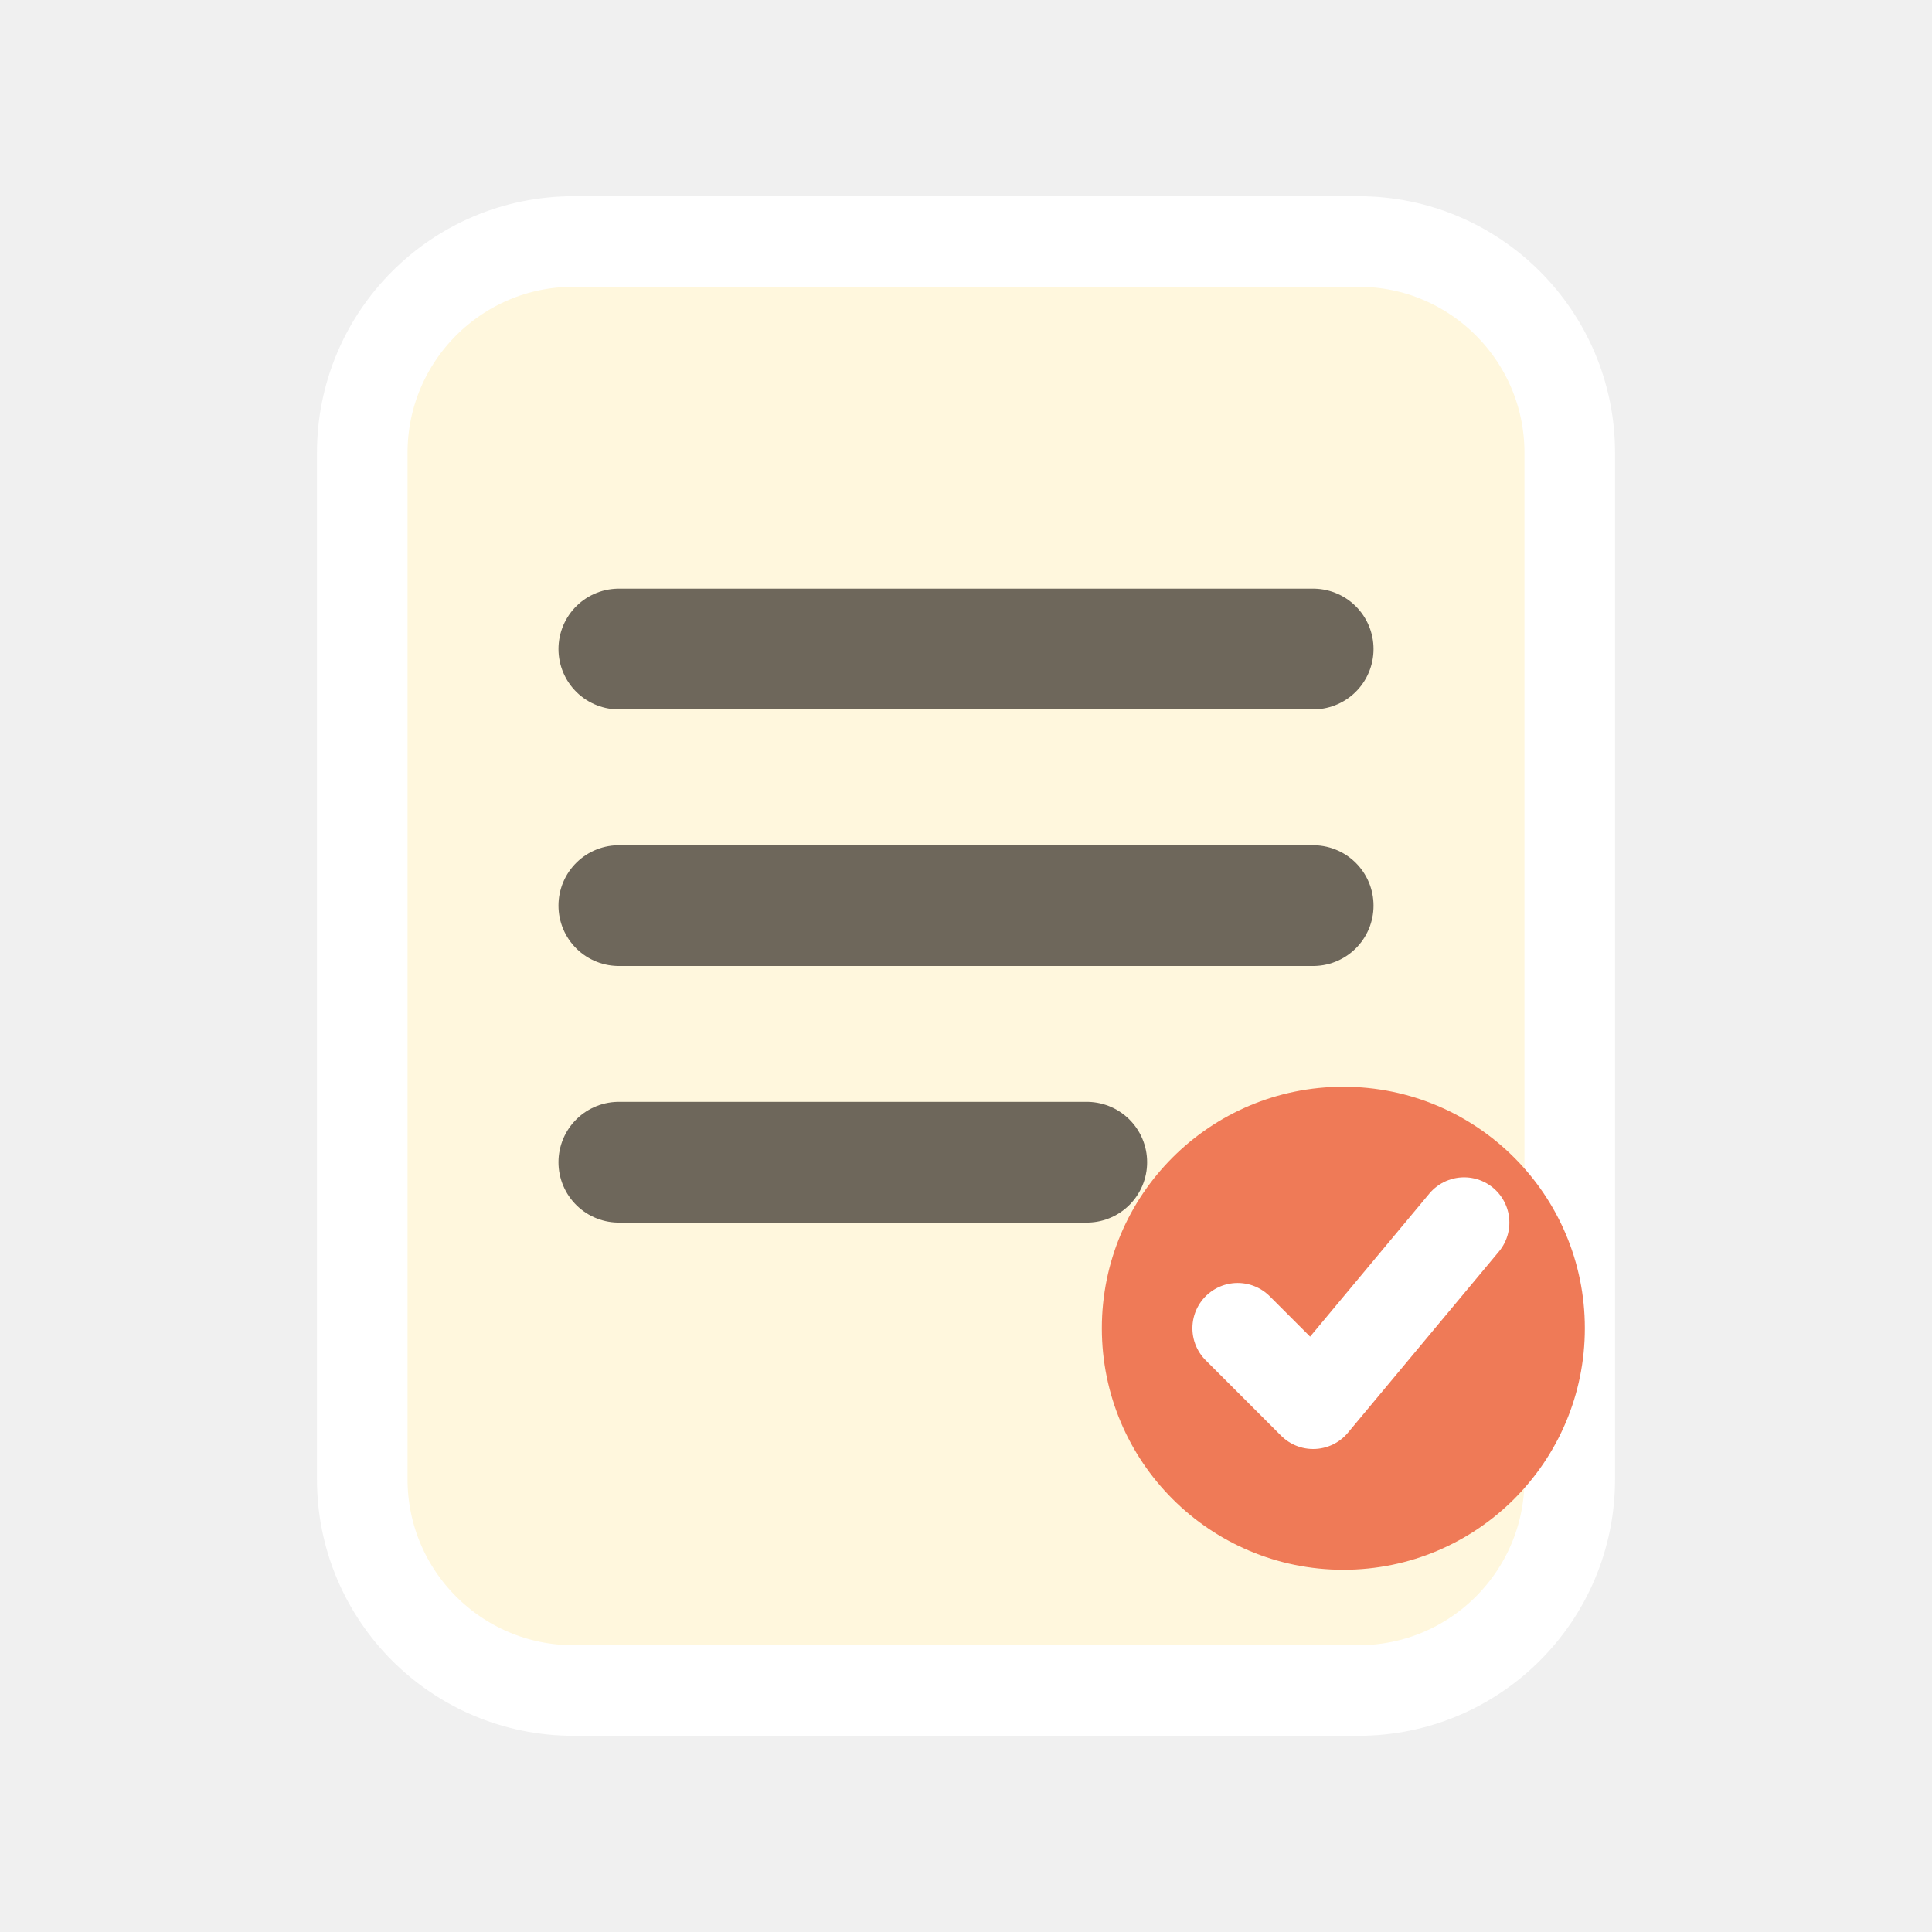
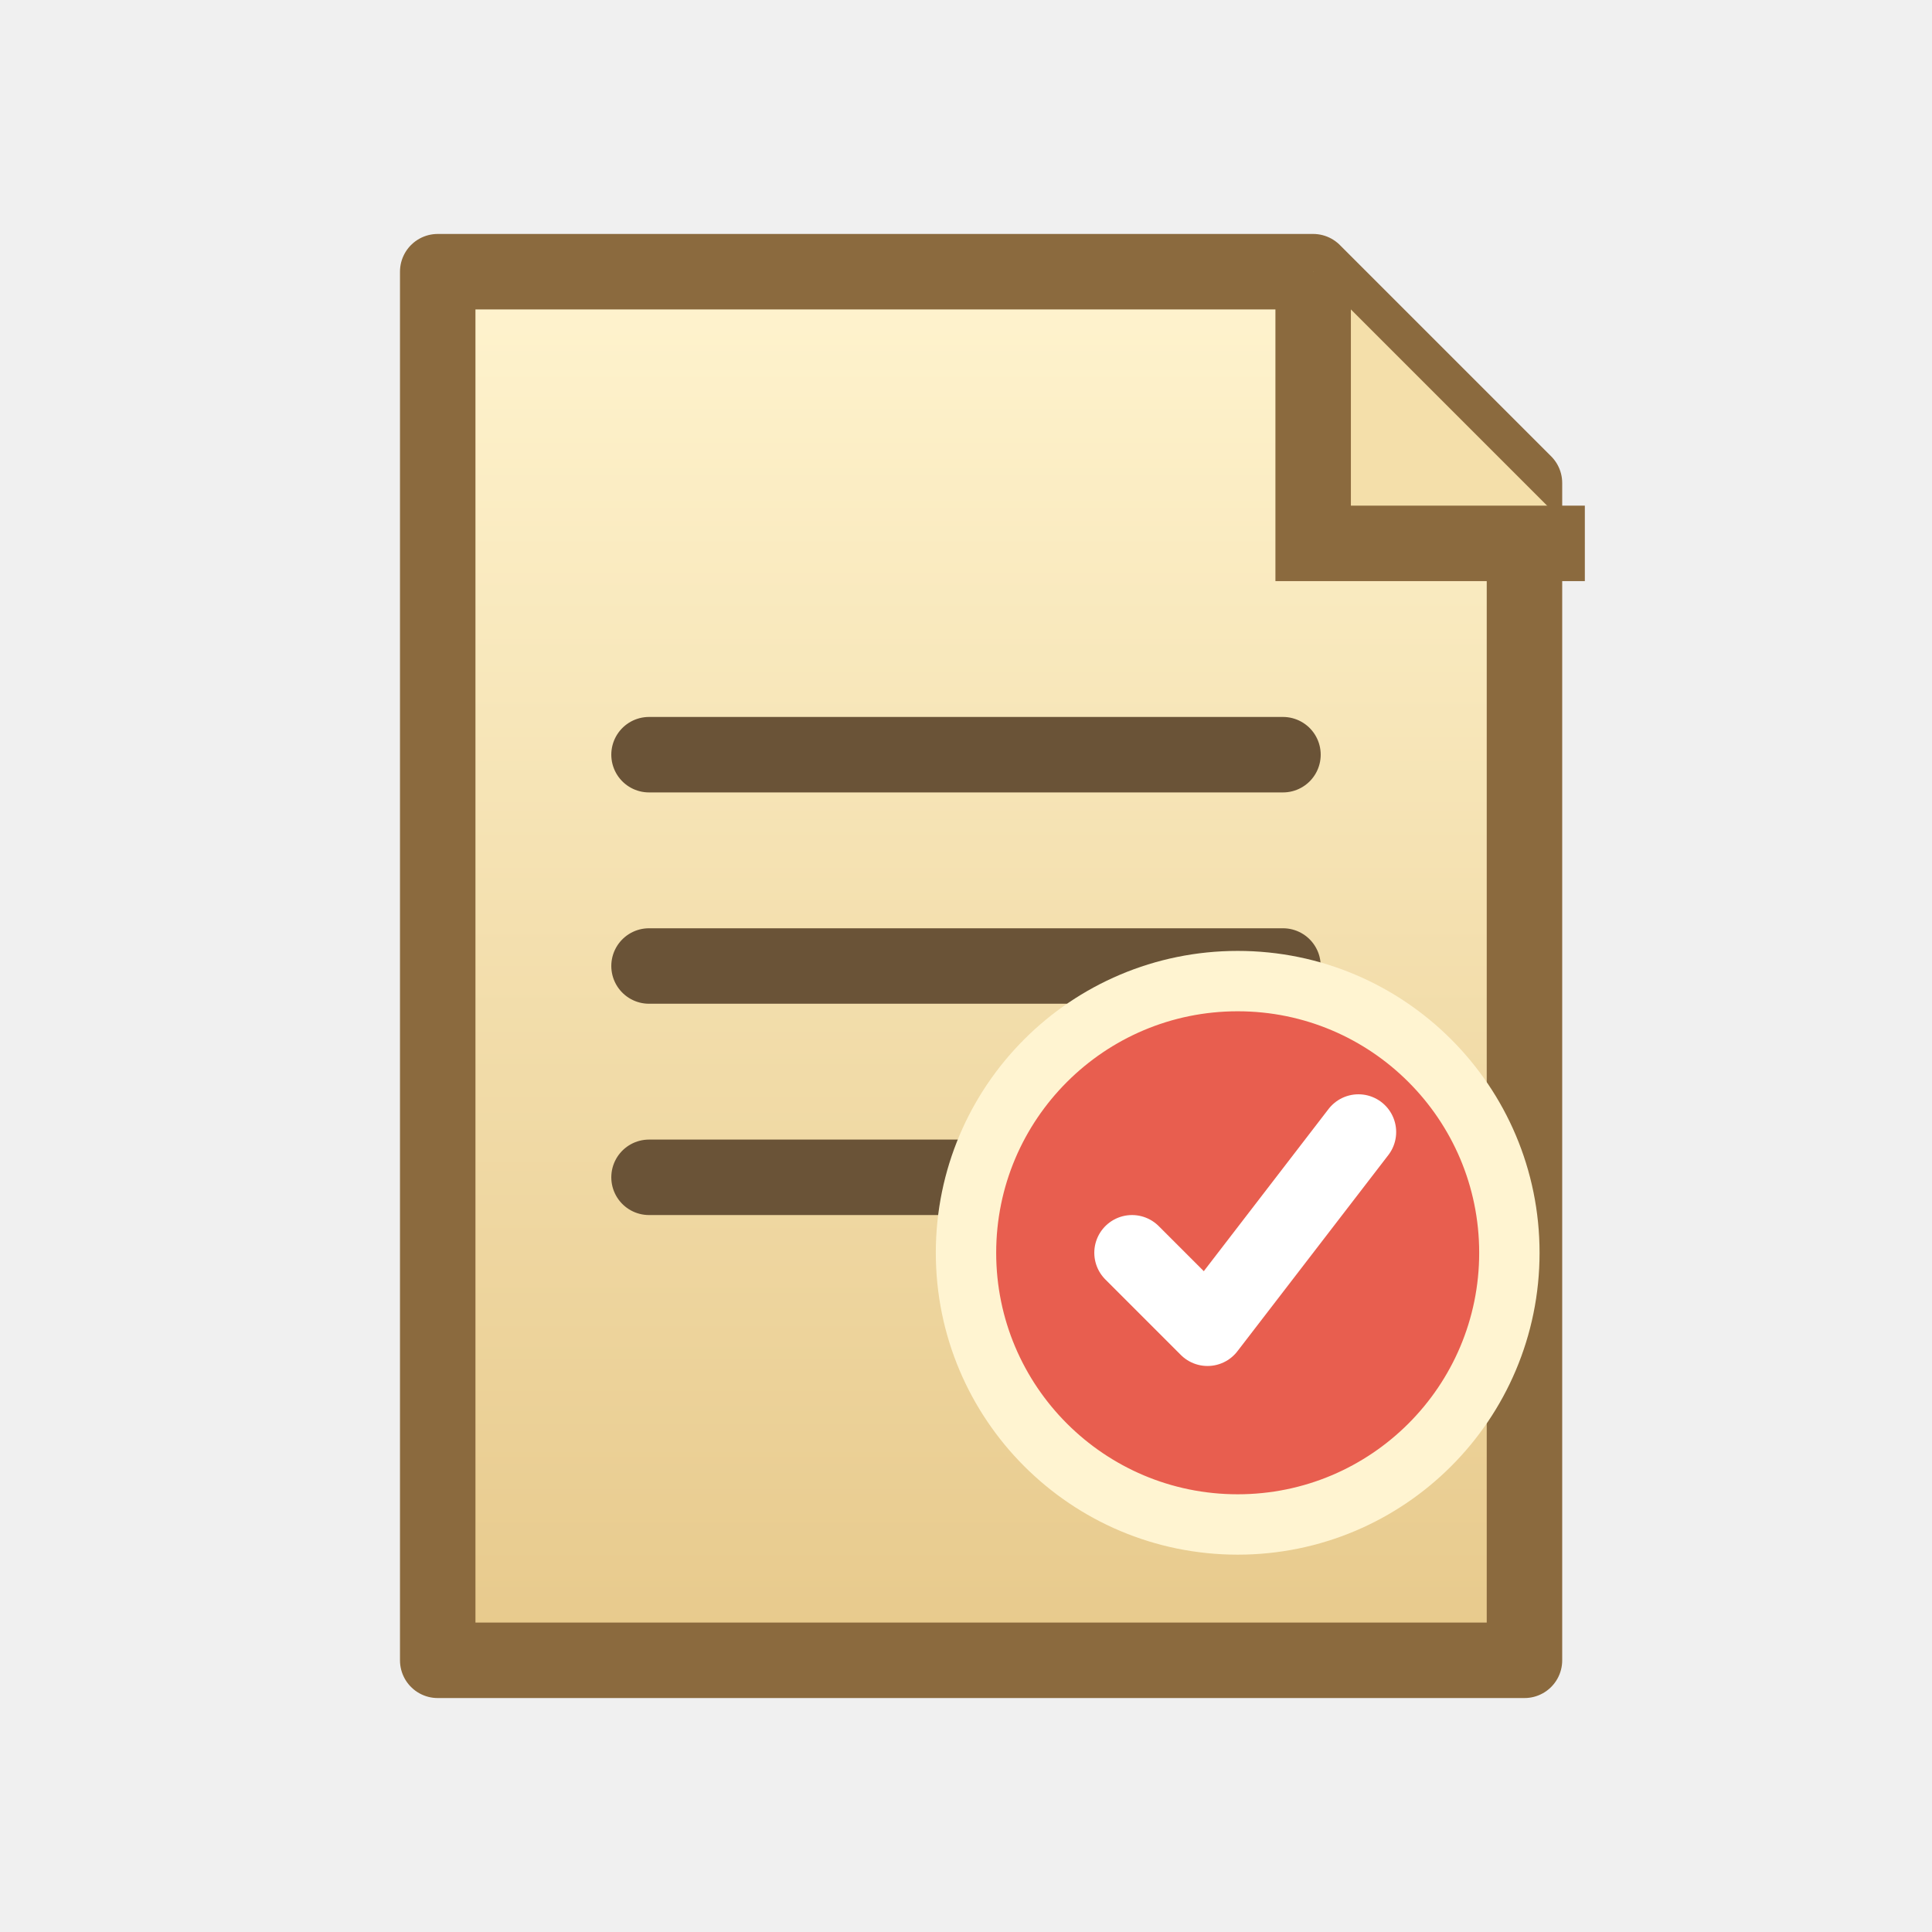
<svg xmlns="http://www.w3.org/2000/svg" viewBox="0 0 128 128">
-   <rect x="24" y="16" width="80" height="96" rx="14" fill="#fff7dd" stroke="#fff" stroke-width="6" />
-   <path d="M41 43h46M41 60h46M41 77h31" stroke="#6e675b" stroke-width="8" stroke-linecap="round" />
-   <circle cx="89" cy="88" r="16" fill="#ef7a57" />
-   <path d="m82 88 5 5 10-12" fill="none" stroke="#fff" stroke-width="6" stroke-linecap="round" stroke-linejoin="round" />
+   <defs>
+     <linearGradient id="p" x1="0" y1="0" x2="0" y2="1">
+       <stop stop-color="#fff4cf" />
+       <stop offset="1" stop-color="#e7c98b" />
+     </linearGradient>
+   </defs>
+   <path d="M29 18h58l14 14v78H29z" fill="url(#p)" stroke="#8b6a3e" stroke-width="5" stroke-linejoin="round" />
+   <path d="M87 18v18h18" fill="#f4dfaa" stroke="#8b6a3e" stroke-width="5" />
+   <path d="M43 50h42M43 64h42M43 78h27" stroke="#6a5337" stroke-width="5" stroke-linecap="round" />
+   <circle cx="82" cy="83" r="18" fill="#e85e4f" stroke="#fff4d1" stroke-width="4" />
+   <path d="M75 83l5 5 10-13" fill="none" stroke="#fff" stroke-width="5" stroke-linecap="round" stroke-linejoin="round" />
</svg>
